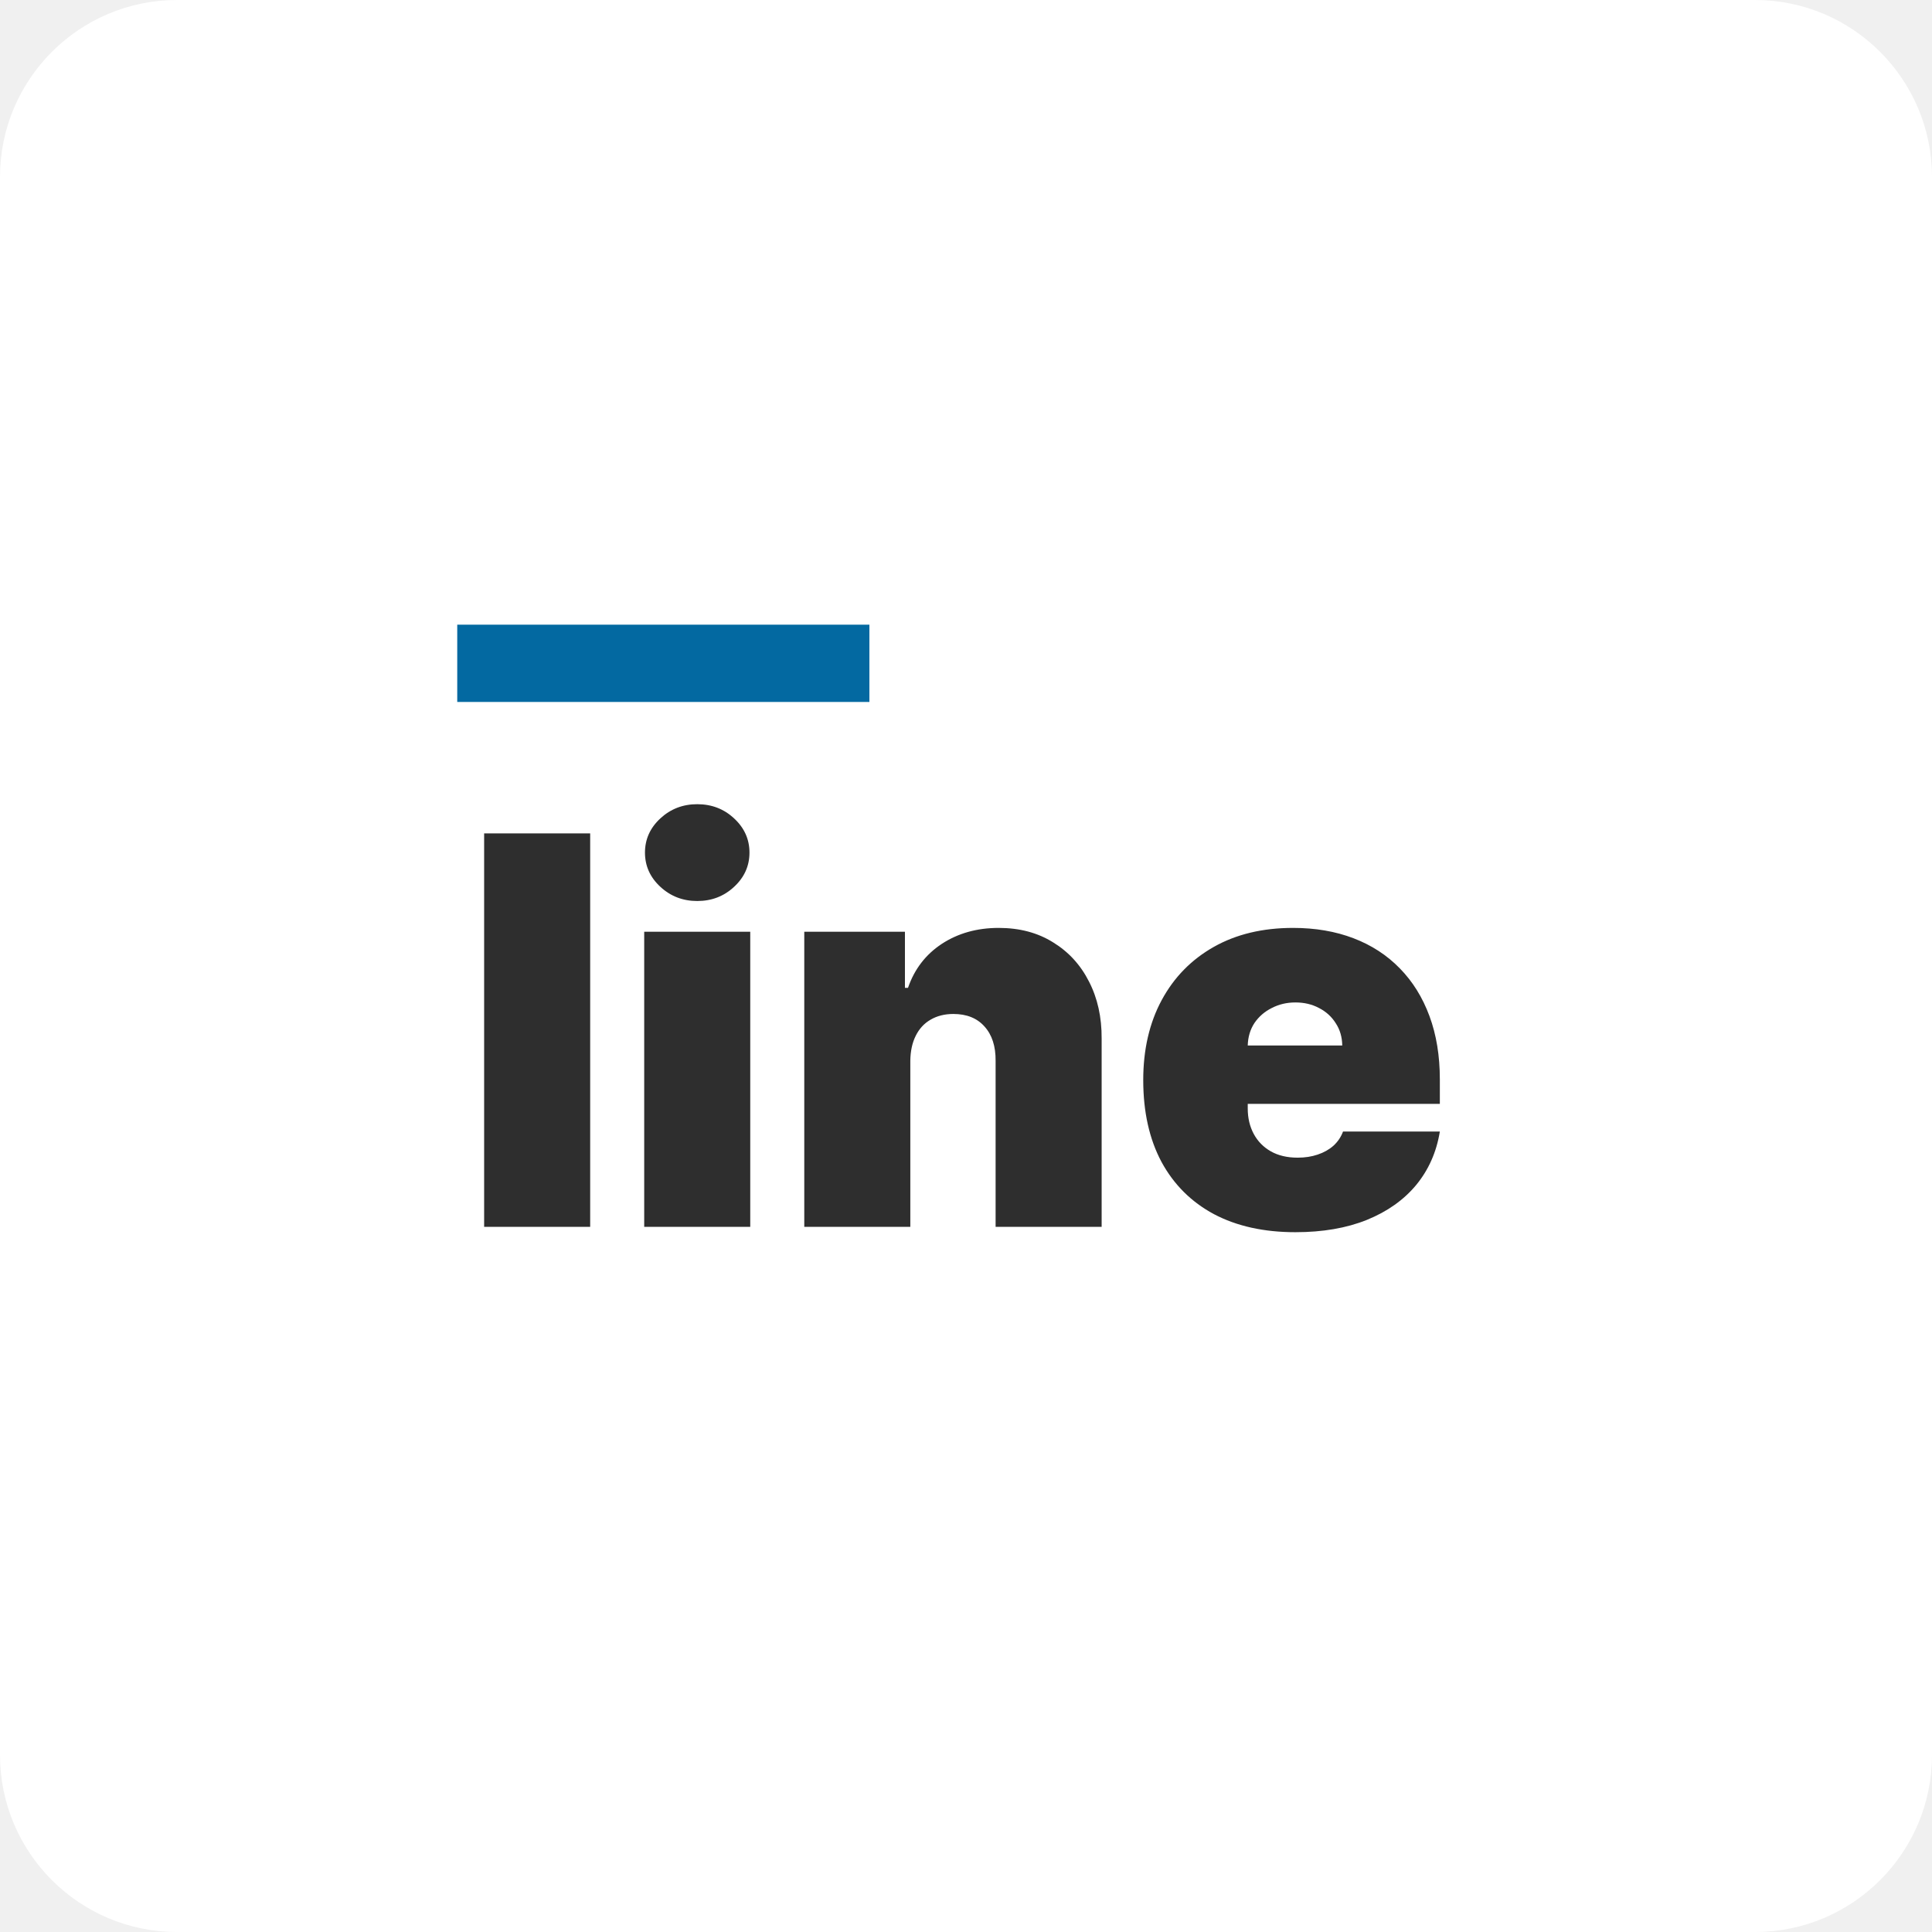
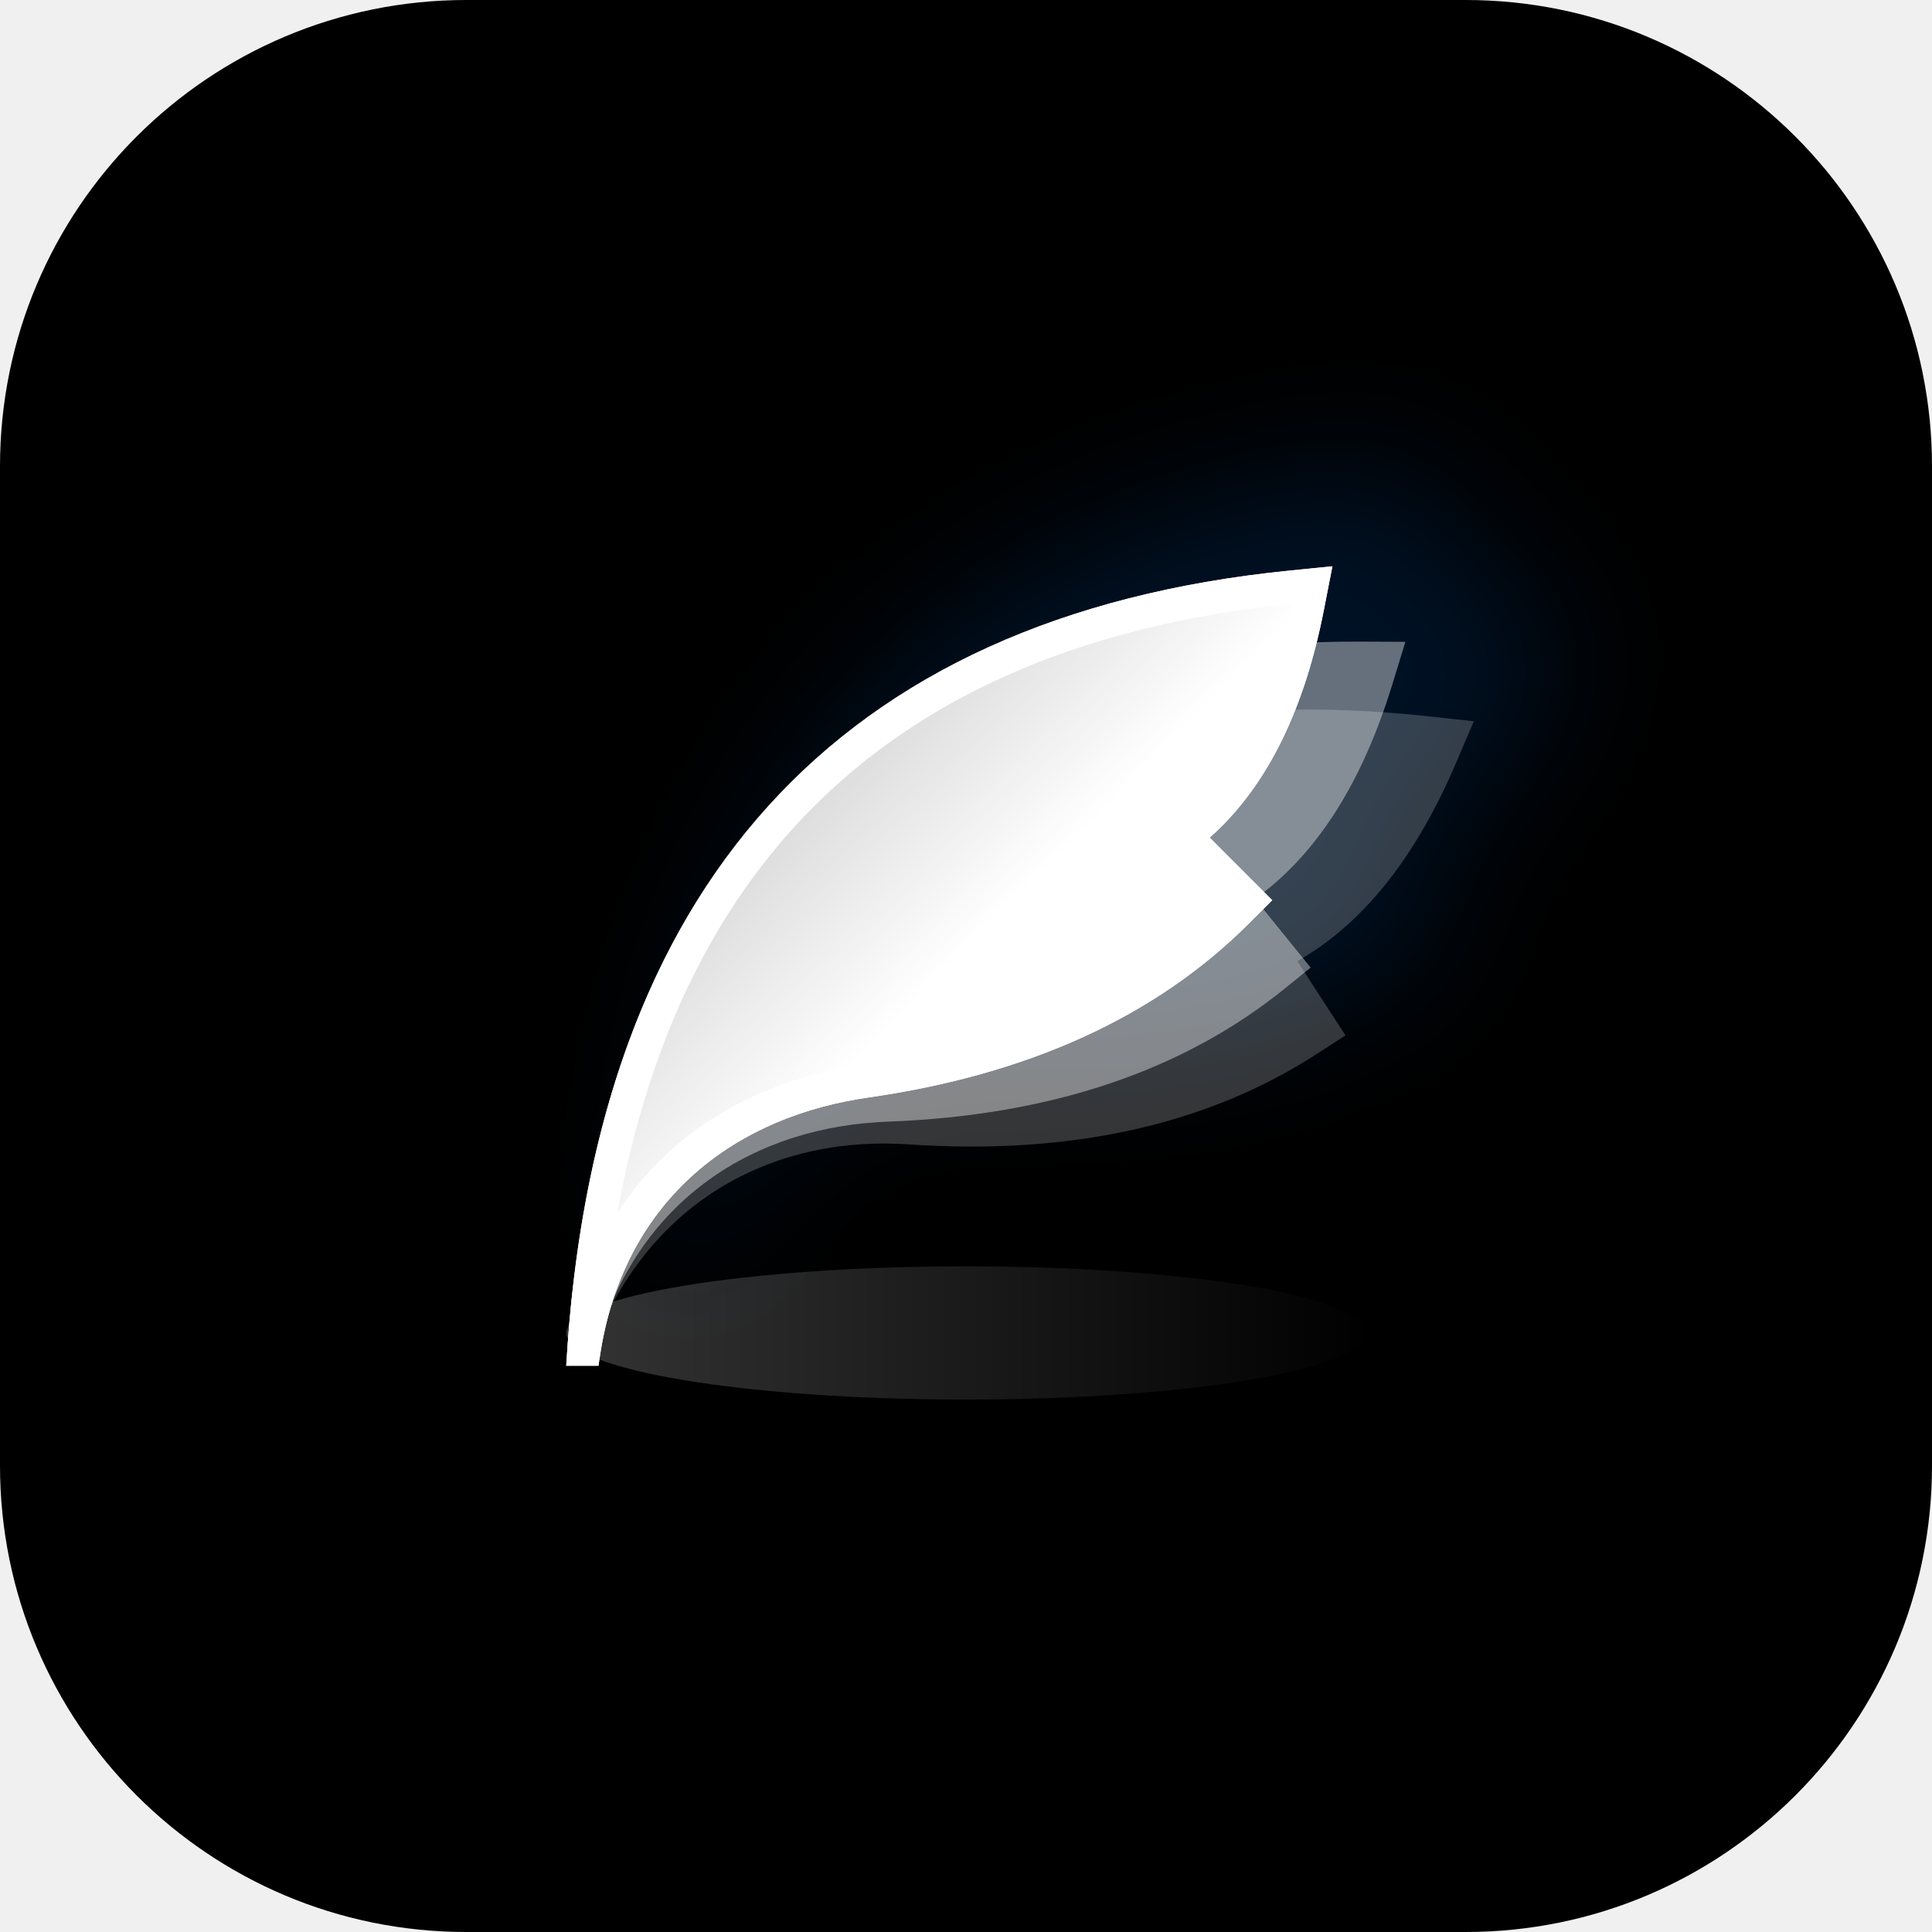
- <svg xmlns="http://www.w3.org/2000/svg" width="600" height="600" viewBox="0 0 600 600" fill="none">
-   <rect width="600" height="600" rx="55" fill="white" />
-   <path d="M183.284 258.818V381H150.352V258.818H183.284ZM200.063 381V289.364H232.995V381H200.063ZM216.529 279.818C212.075 279.818 208.256 278.347 205.075 275.403C201.893 272.46 200.302 268.92 200.302 264.784C200.302 260.648 201.893 257.108 205.075 254.165C208.256 251.222 212.075 249.75 216.529 249.75C221.023 249.75 224.842 251.222 227.984 254.165C231.165 257.108 232.756 260.648 232.756 264.784C232.756 268.92 231.165 272.46 227.984 275.403C224.842 278.347 221.023 279.818 216.529 279.818ZM282.706 329.455V381H249.774V289.364H281.036V306.784H281.99C283.979 300.977 287.479 296.423 292.49 293.122C297.541 289.821 303.428 288.17 310.149 288.17C316.632 288.17 322.26 289.662 327.033 292.645C331.845 295.588 335.564 299.645 338.189 304.815C340.854 309.986 342.166 315.892 342.126 322.534V381H309.195V329.455C309.234 324.92 308.081 321.361 305.734 318.776C303.428 316.19 300.206 314.898 296.07 314.898C293.365 314.898 290.999 315.494 288.97 316.688C286.982 317.841 285.45 319.511 284.376 321.699C283.303 323.847 282.746 326.432 282.706 329.455ZM402.293 382.67C392.509 382.67 384.077 380.801 376.997 377.062C369.957 373.284 364.528 367.875 360.71 360.835C356.932 353.756 355.043 345.284 355.043 335.42C355.043 325.955 356.952 317.682 360.77 310.602C364.588 303.523 369.977 298.014 376.938 294.077C383.898 290.139 392.111 288.17 401.577 288.17C408.497 288.17 414.761 289.244 420.369 291.392C425.977 293.54 430.77 296.662 434.747 300.759C438.724 304.815 441.787 309.747 443.935 315.554C446.082 321.361 447.156 327.903 447.156 335.182V342.818H365.304V324.682H416.849C416.81 322.057 416.134 319.75 414.821 317.761C413.548 315.733 411.818 314.162 409.631 313.048C407.483 311.895 405.037 311.318 402.293 311.318C399.628 311.318 397.182 311.895 394.955 313.048C392.727 314.162 390.938 315.713 389.585 317.702C388.273 319.69 387.577 322.017 387.497 324.682V344.25C387.497 347.193 388.114 349.818 389.347 352.125C390.58 354.432 392.349 356.241 394.656 357.554C396.963 358.866 399.747 359.523 403.009 359.523C405.276 359.523 407.344 359.205 409.213 358.568C411.122 357.932 412.753 357.017 414.105 355.824C415.457 354.591 416.452 353.119 417.088 351.409H447.156C446.122 357.773 443.676 363.301 439.818 367.994C435.96 372.648 430.849 376.267 424.486 378.852C418.162 381.398 410.764 382.67 402.293 382.67Z" fill="#2E2E2E" />
-   <rect x="142" y="194" width="128" height="24" fill="#0369A1" />
+ <svg xmlns="http://www.w3.org/2000/svg" width="58" height="58" viewBox="0 0 58 58" fill="none">
+   <path d="M0 14C0 6.268 6.268 0 14 0H44C51.732 0 58 6.268 58 14V44C58 51.732 51.732 58 44 58H14C6.268 58 0 51.732 0 44V14Z" fill="black" />
+   <ellipse opacity="0.202" cx="29" cy="40.016" rx="12" ry="2" fill="url(#paint0_linear_107_2)" />
+   <g filter="url(#filter0_d_107_2)">
+     <mask id="mask0_107_2" style="mask-type:luminance" maskUnits="userSpaceOnUse" x="17" y="17" width="28" height="24">
+       <path d="M45 17L38.673 17.134C25.111 18.503 17.816 26.671 17 41H45V17Z" fill="white" />
+     </mask>
+     <g mask="url(#mask0_107_2)">
+       <path opacity="0.4" d="M41.8 20.542L42.191 19.268L40.858 19.262C27.227 19.206 19.118 26.567 16.809 40.732L17.768 40.938C18.854 36.283 22.335 33.937 26.363 33.687L26.646 33.673C31.512 33.492 35.499 32.163 38.577 29.671L39.347 29.048L37.675 26.983L37.848 26.857C39.607 25.529 40.92 23.412 41.8 20.542Z" fill="white" />
+       <path opacity="0.204" d="M43.721 22.88L44.244 21.653L42.918 21.508C29.368 20.028 20.534 26.5 16.756 40.347L17.683 40.756C19.25 36.24 22.963 34.166 26.995 34.339L27.278 34.355C32.136 34.683 36.24 33.778 39.562 31.621L40.392 31.082L38.945 28.854L39.131 28.747C41.019 27.61 42.546 25.642 43.721 22.88Z" fill="white" />
+     </g>
+     <path d="M39.744 18.308L40 17L38.673 17.134C25.111 18.503 17.816 26.671 17 41H17.97C18.563 36.257 21.786 33.664 25.766 32.995L26.046 32.951C30.866 32.263 34.693 30.524 37.493 27.724L38.193 27.024L36.314 25.145L36.474 25.002C38.084 23.497 39.169 21.254 39.744 18.308Z" fill="url(#paint1_linear_107_2)" />
+     <path d="M17.532 40.5C18.004 33.666 19.993 28.34 23.428 24.542C26.947 20.651 32.035 18.307 38.724 17.631L39.38 17.565L39.254 18.212C38.691 21.092 37.643 23.224 36.136 24.633L35.98 24.773L35.588 25.125L35.961 25.498L37.486 27.024L37.14 27.37C34.432 30.077 30.714 31.779 25.975 32.456L25.975 32.456L25.969 32.457L25.689 32.501L25.689 32.501L25.683 32.502C23.612 32.85 21.713 33.703 20.251 35.109C18.873 36.435 17.905 38.231 17.537 40.5H17.532Z" stroke="white" />
+     <mask id="mask1_107_2" style="mask-type:luminance" maskUnits="userSpaceOnUse" x="17" y="17" width="23" height="24">
+       <path d="M17.532 40.5C18.004 33.666 19.993 28.34 23.428 24.542C26.947 20.651 32.035 18.307 38.724 17.631L39.38 17.565L39.254 18.212C38.691 21.092 37.643 23.224 36.136 24.633L35.98 24.773L35.588 25.125L35.961 25.498L37.486 27.024L37.14 27.37C34.432 30.077 30.714 31.779 25.975 32.456L25.975 32.456L25.969 32.457L25.689 32.501L25.689 32.501L25.683 32.502C23.612 32.85 21.713 33.703 20.251 35.109C18.873 36.435 17.905 38.231 17.537 40.5H17.532Z" fill="white" stroke="white" />
+     </mask>
+     <g mask="url(#mask1_107_2)">
+ </g>
+   </g>
+   <defs>
+     <filter id="filter0_d_107_2" x="16" y="10" width="35.244" height="32" filterUnits="userSpaceOnUse" color-interpolation-filters="sRGB">
+       <feFlood flood-opacity="0" result="BackgroundImageFix" />
+       <feColorMatrix in="SourceAlpha" type="matrix" values="0 0 0 0 0 0 0 0 0 0 0 0 0 0 0 0 0 0 127 0" result="hardAlpha" />
+       <feOffset dx="3" dy="-3" />
+       <feGaussianBlur stdDeviation="2" />
+       <feColorMatrix type="matrix" values="0 0 0 0 0 0 0 0 0 0.366 0 0 0 0 0.779 0 0 0 0.187 0" />
+       <feBlend mode="normal" in2="BackgroundImageFix" result="effect1_dropShadow_107_2" />
+       <feBlend mode="normal" in="SourceGraphic" in2="effect1_dropShadow_107_2" result="shape" />
+     </filter>
+     <linearGradient id="paint0_linear_107_2" x1="41" y1="38.044" x2="17.331" y2="38.044" gradientUnits="userSpaceOnUse">
+       <stop stop-color="white" stop-opacity="0.01" />
+       <stop offset="1" stop-color="white" />
+     </linearGradient>
+     <linearGradient id="paint1_linear_107_2" x1="31.861" y1="25.613" x2="25.082" y2="18.887" gradientUnits="userSpaceOnUse">
+       <stop stop-color="white" />
+       <stop offset="1" stop-color="#CCCCCC" />
+     </linearGradient>
+   </defs>
</svg>
